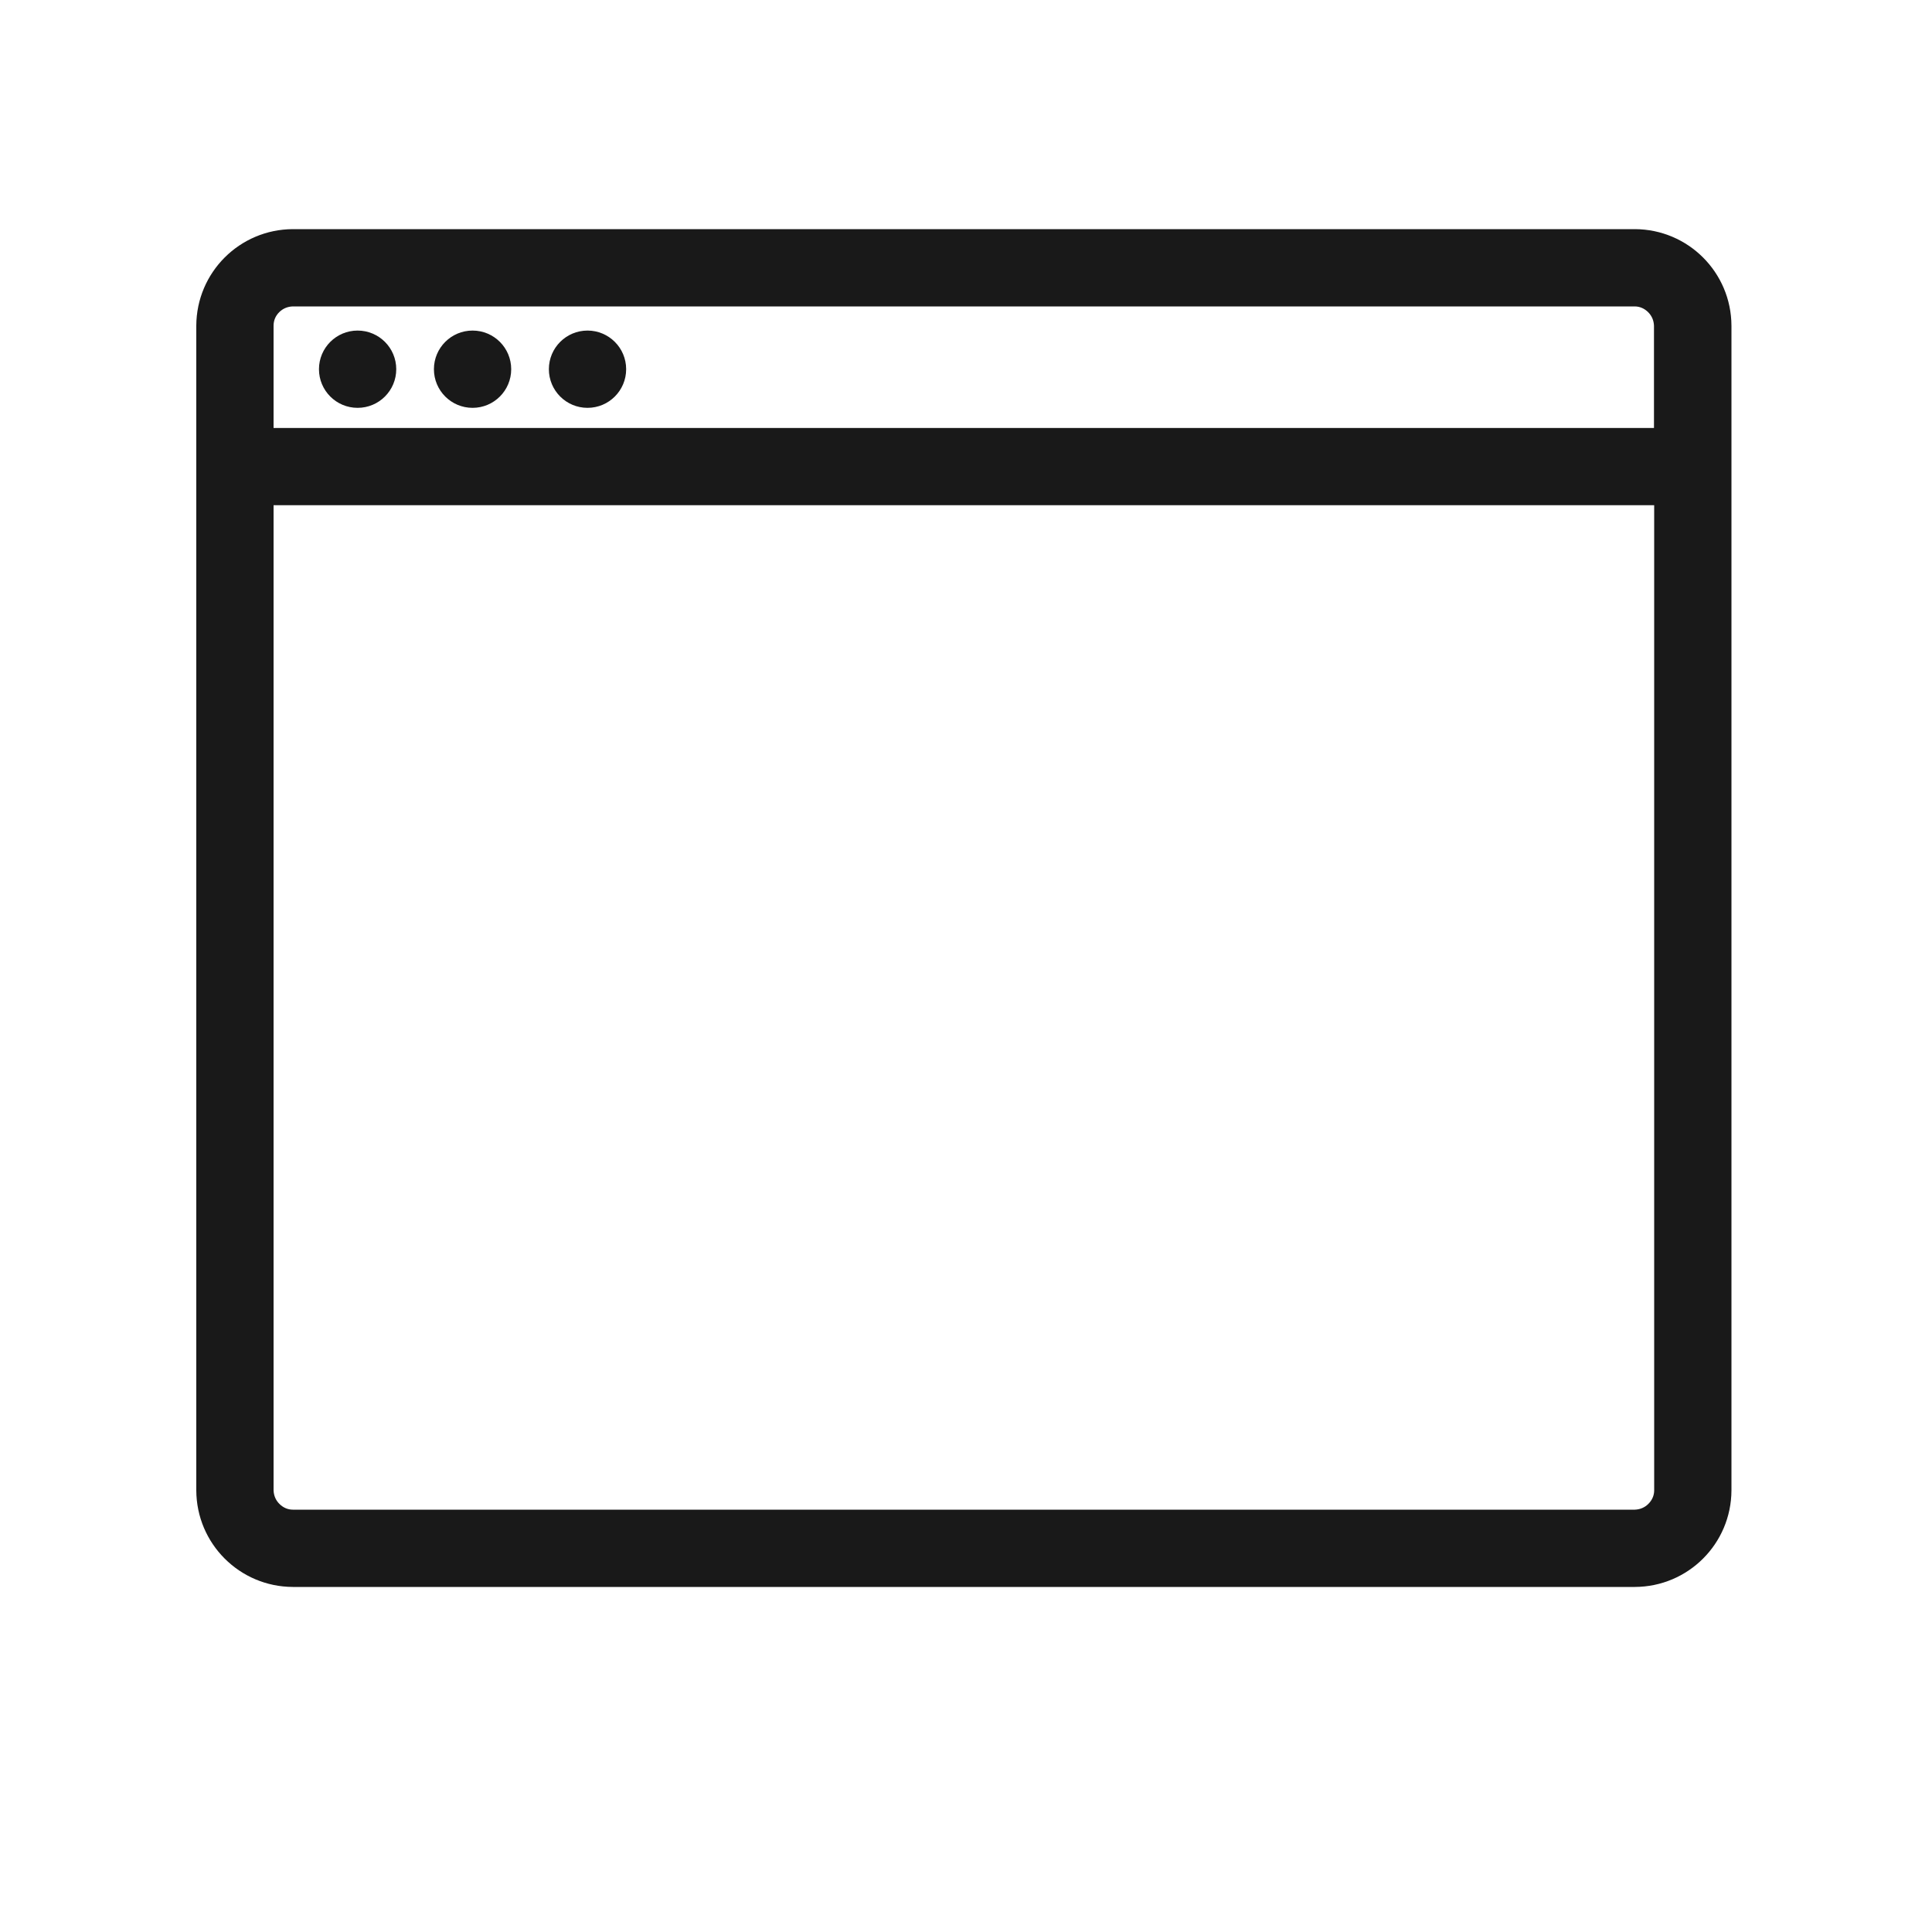
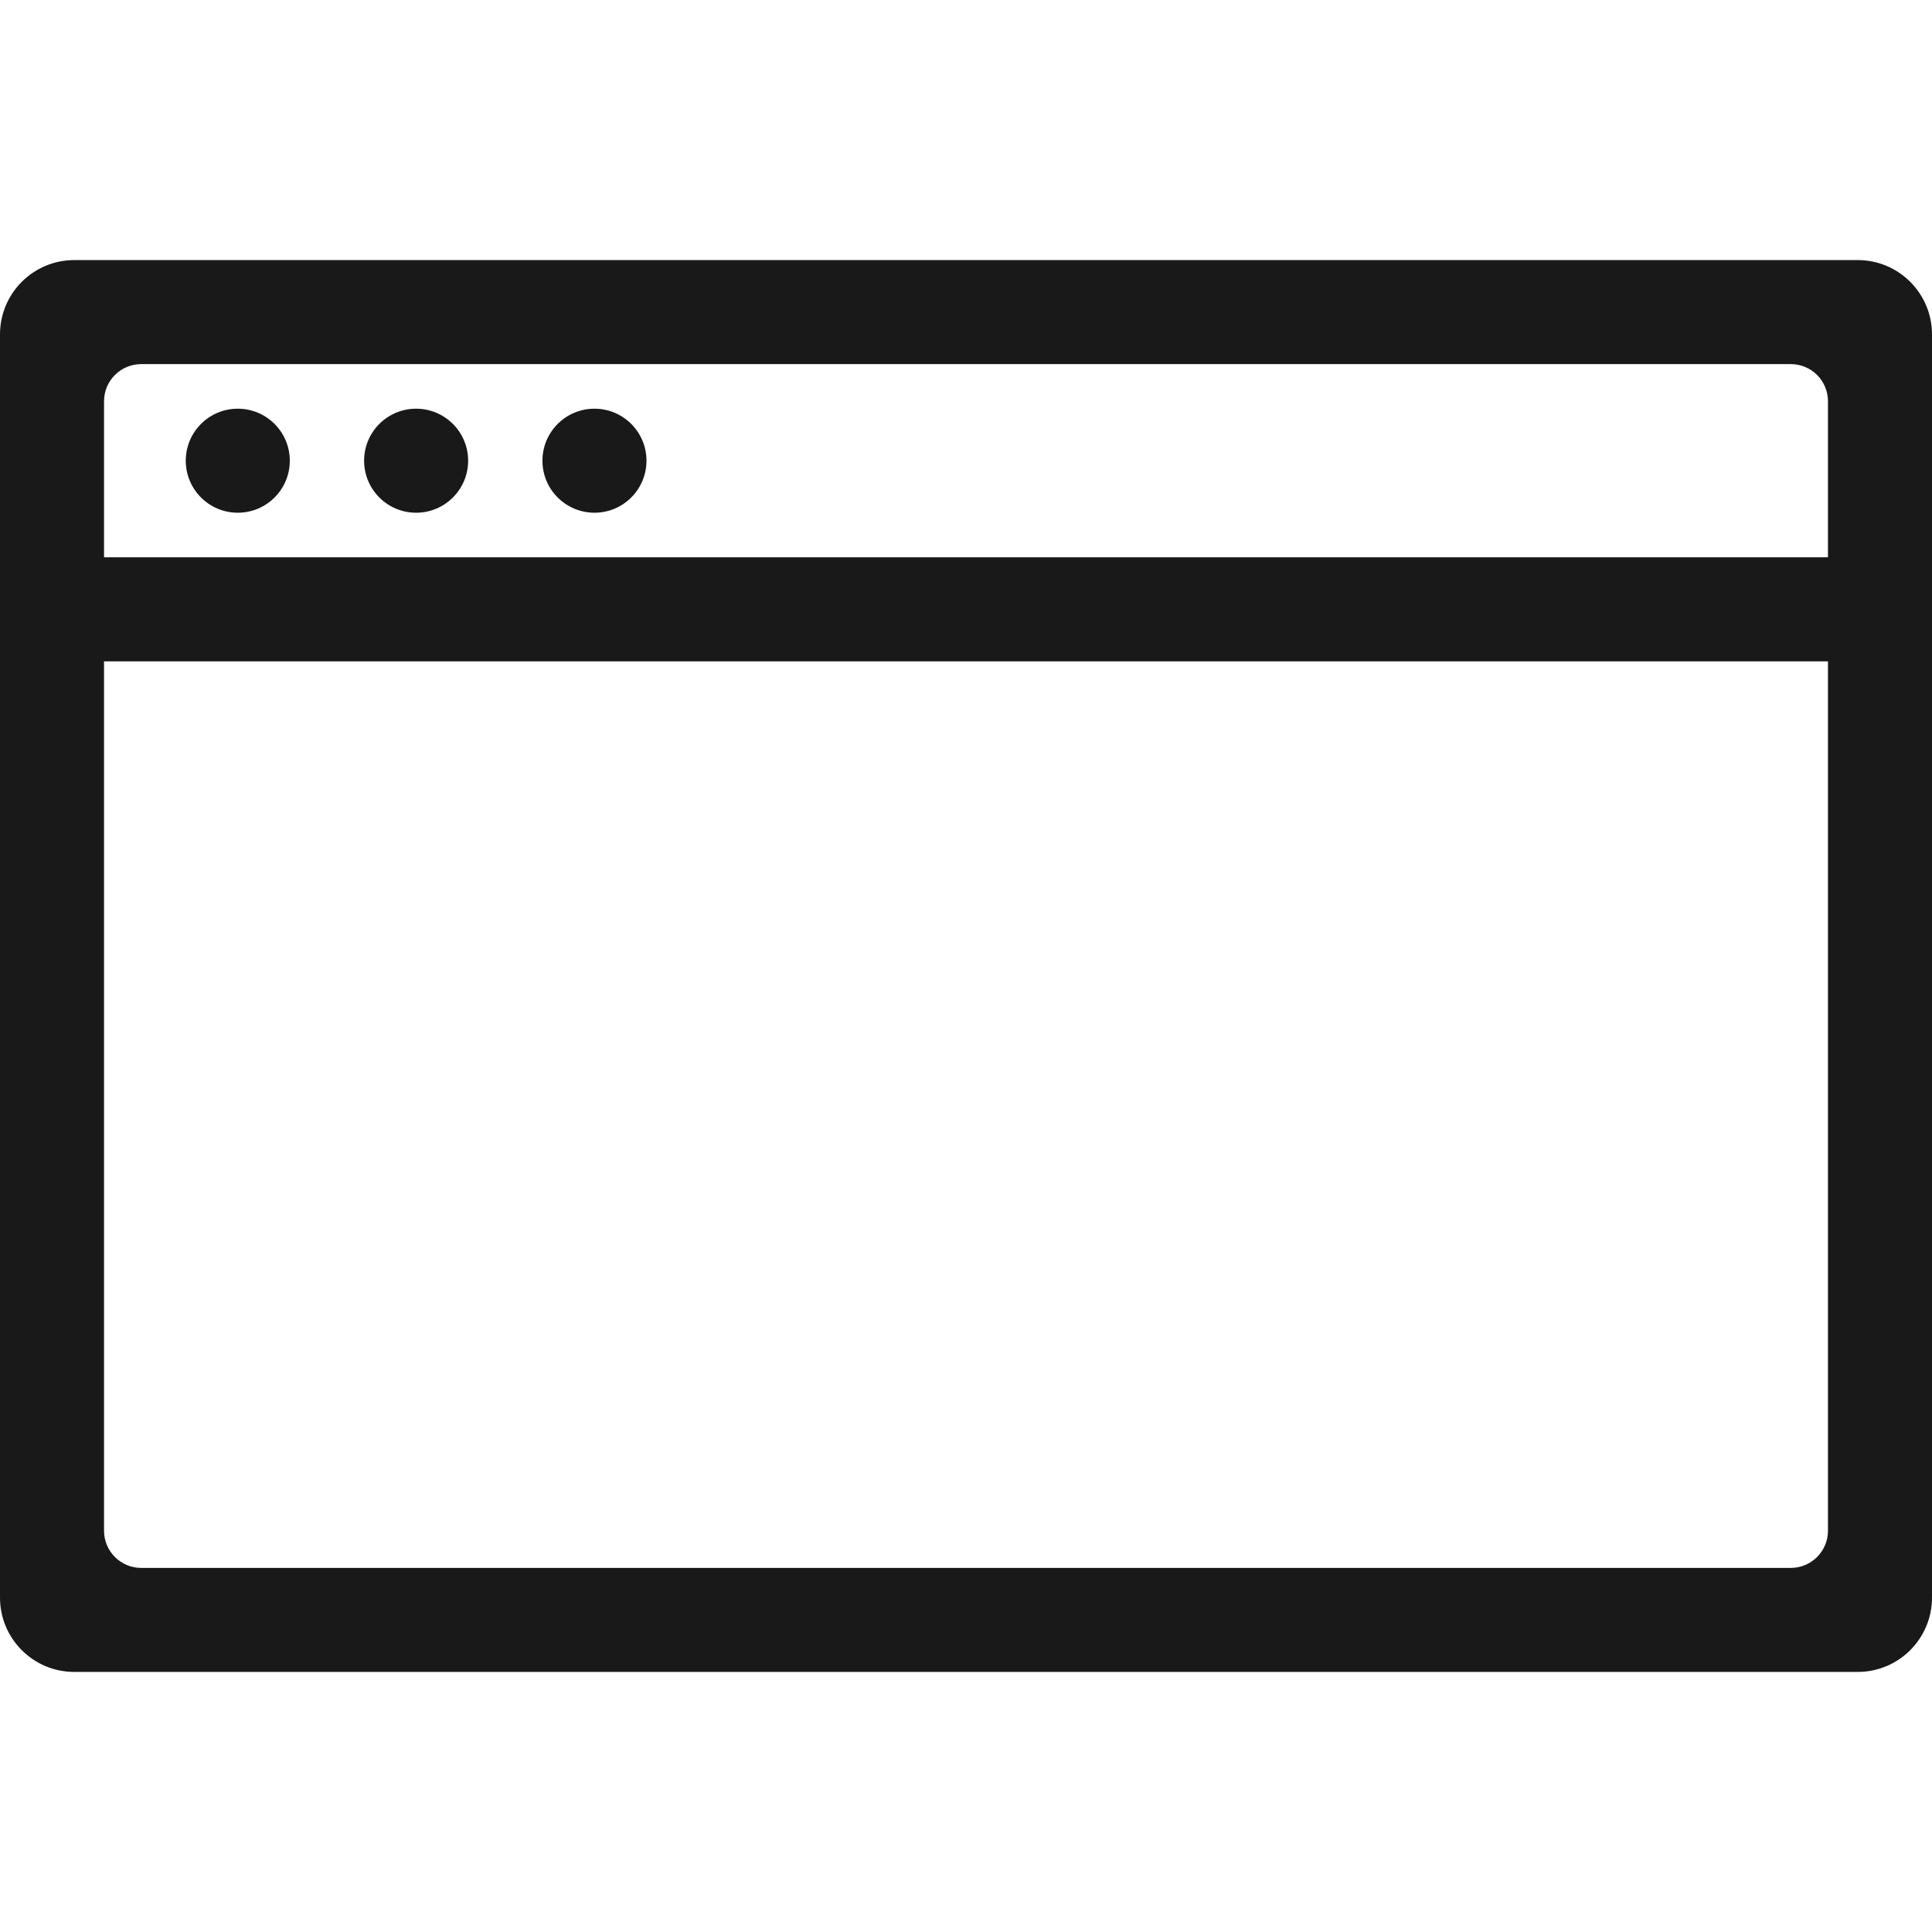
<svg xmlns="http://www.w3.org/2000/svg" width="260" height="260" viewBox="0 0 260 260" fill="none">
  <g opacity="0.9">
-     <path d="M48.125 54.886C50.998 54.886 53.325 52.559 53.325 49.686C53.325 46.814 50.998 44.486 48.125 44.486C45.253 44.486 42.925 46.814 42.925 49.686C42.925 52.559 45.253 54.886 48.125 54.886Z" fill="black" />
-     <path d="M68.795 49.686C68.795 52.559 66.468 54.886 63.595 54.886C60.723 54.886 58.395 52.559 58.395 49.686C58.395 46.814 60.723 44.486 63.595 44.486C66.468 44.486 68.795 46.814 68.795 49.686Z" fill="black" />
-     <path d="M79.065 54.886C81.937 54.886 84.265 52.559 84.265 49.686C84.265 46.814 81.937 44.486 79.065 44.486C76.193 44.486 73.865 46.814 73.865 49.686C73.865 52.559 76.193 54.886 79.065 54.886Z" fill="black" />
-     <path fill-rule="evenodd" clip-rule="evenodd" d="M39.416 30.836H220.011C227.188 30.862 232.986 36.66 233.011 43.836V200.564C232.985 207.741 227.187 213.539 220.011 213.564H39.416C32.241 213.538 26.442 207.74 26.416 200.564V43.836C26.442 36.66 32.24 30.862 39.416 30.836ZM39.39 41.237C38.688 41.263 38.063 41.523 37.57 42.017C37.076 42.511 36.815 43.135 36.815 43.837V57.592H222.585V43.837C222.56 43.135 222.3 42.511 221.805 42.017C221.31 41.523 220.687 41.237 219.985 41.237H39.39ZM220.011 203.164C220.713 203.139 221.337 202.879 221.831 202.384C222.326 201.89 222.612 201.266 222.612 200.564V67.99H36.816V200.564C36.842 201.266 37.102 201.89 37.596 202.384C38.09 202.879 38.714 203.164 39.416 203.164H220.011Z" fill="black" />
+     <path d="M39 62C39 65.866 35.866 69 32 69C28.134 69 25 65.866 25 62C25 58.134 28.134 55 32 55C35.866 55 39 58.134 39 62Z" fill="black" />
+     <path d="M56 69C59.866 69 63 65.866 63 62C63 58.134 59.866 55 56 55C52.134 55 49 58.134 49 62C49 65.866 52.134 69 56 69Z" fill="black" />
+     <path d="M87 62C87 65.866 83.866 69 80 69C76.134 69 73 65.866 73 62C73 58.134 76.134 55 80 55C83.866 55 87 58.134 87 62Z" fill="black" />
+     <path fill-rule="evenodd" clip-rule="evenodd" d="M10 35C4.477 35 0 39.477 0 45V215C0 220.523 4.477 225 10 225H250C255.523 225 260 220.523 260 215V45C260 39.477 255.523 35 250 35H10ZM246 75V54C246 51.239 243.761 49 241 49H19C16.239 49 14 51.239 14 54V75H246ZM14 89V206C14 208.761 16.239 211 19 211H241C243.761 211 246 208.761 246 206V89H14Z" fill="black" />
  </g>
</svg>
